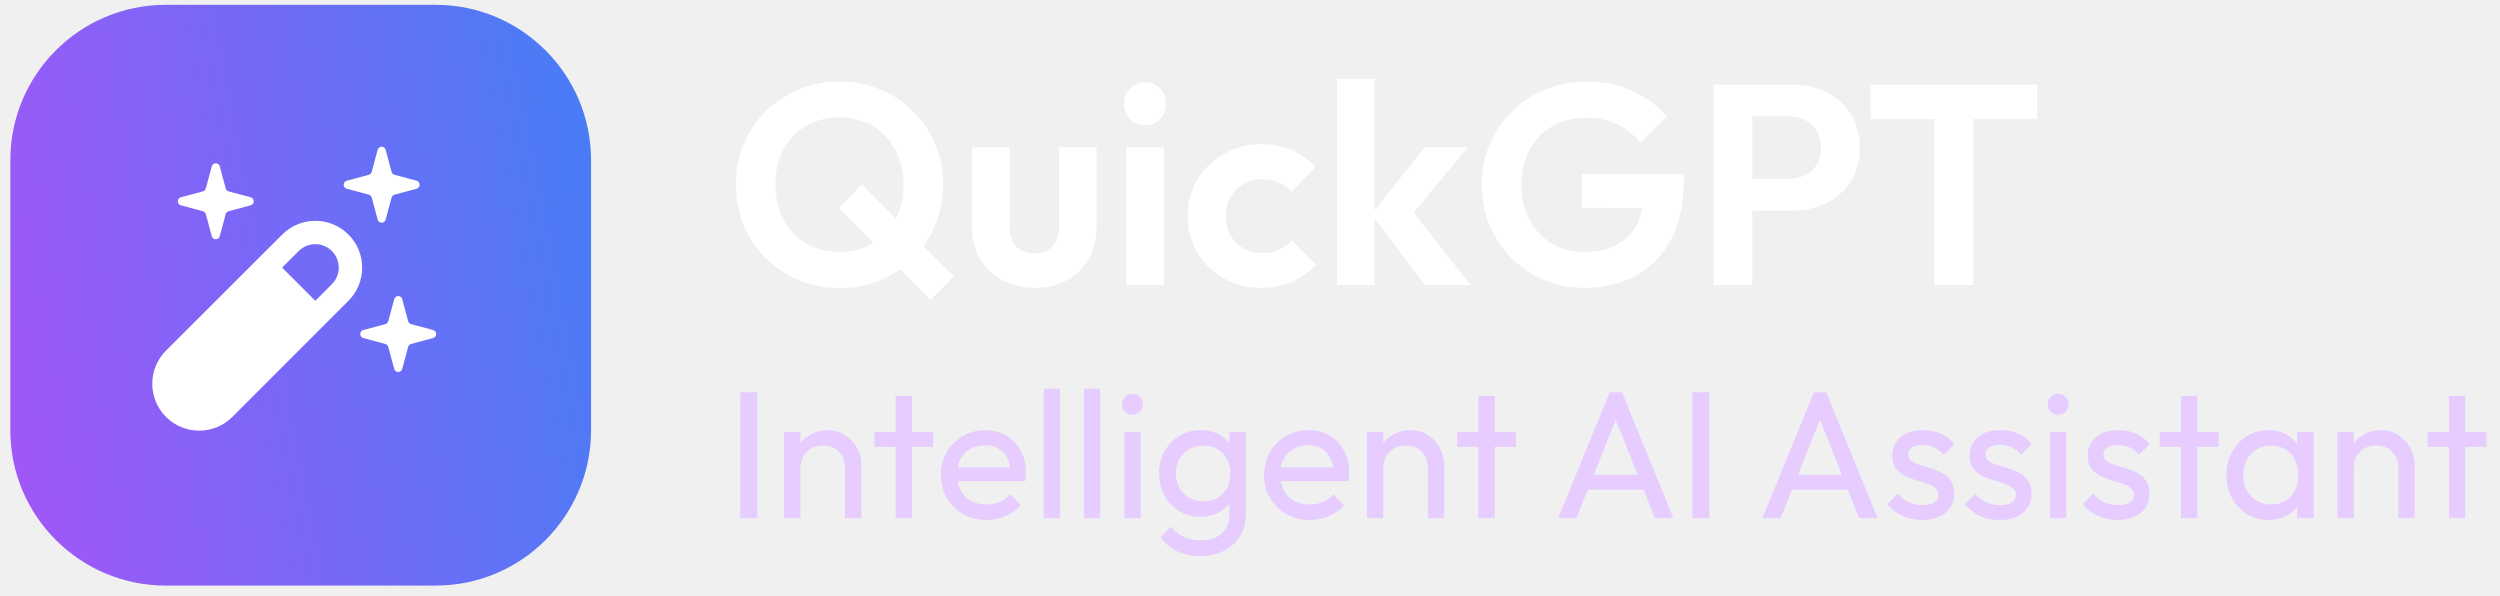
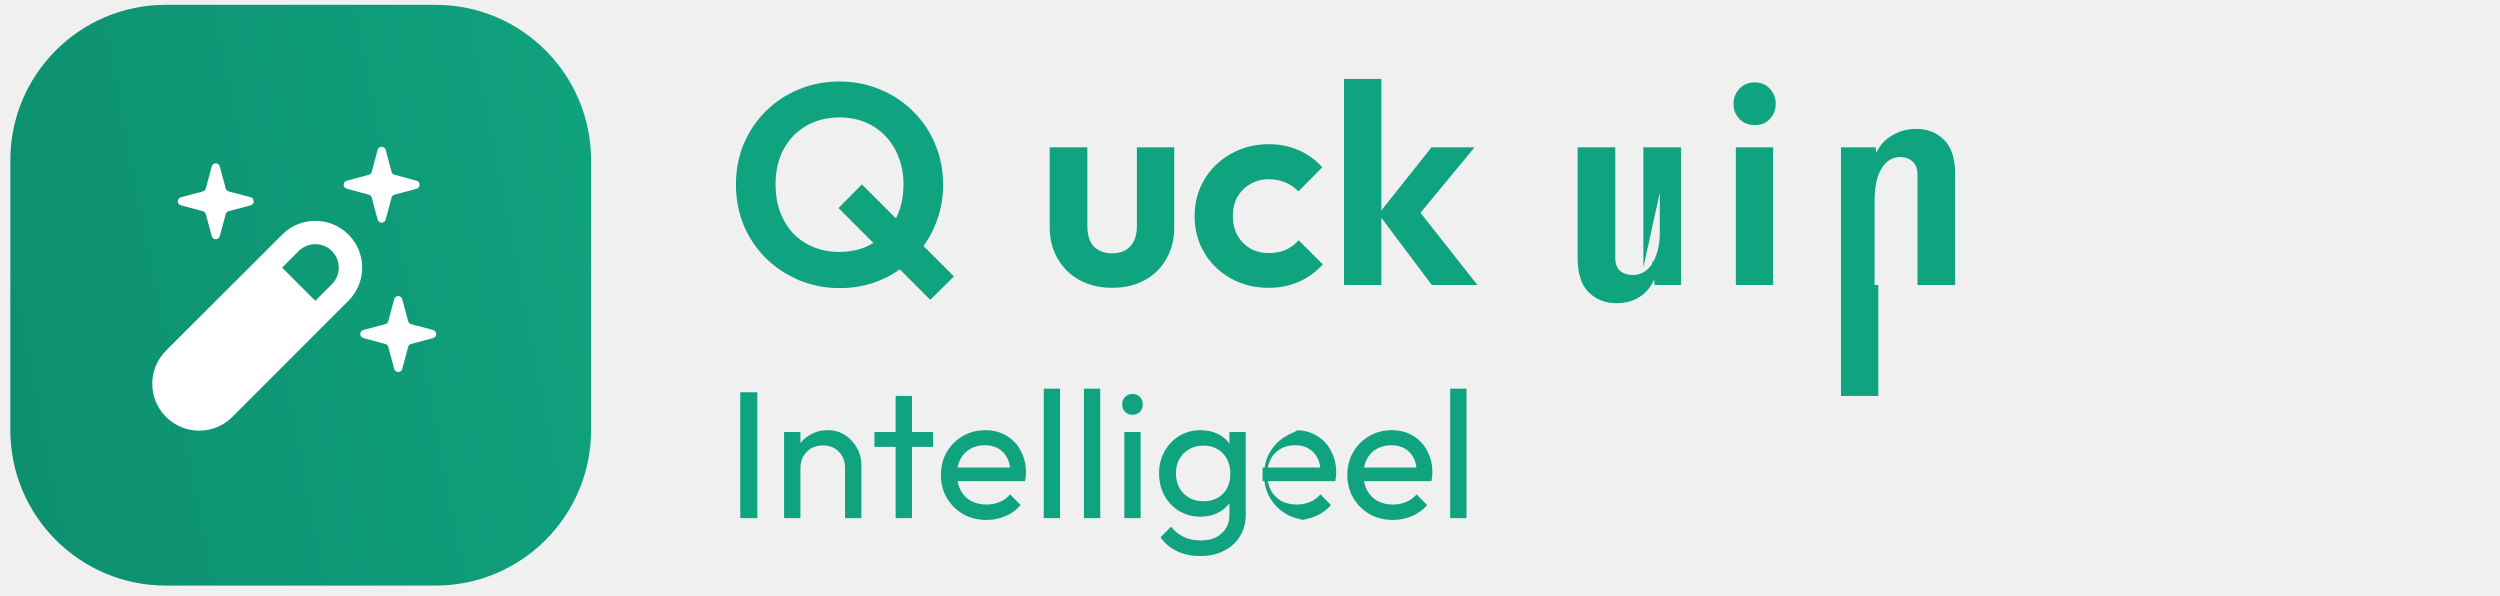
<svg xmlns="http://www.w3.org/2000/svg" width="193" height="46" viewBox="0 0 193 46" fill="none">
-   <path d="M64.844 22.242C63.715 22.242 62.659 22.037 61.676 21.626C60.708 21.215 59.857 20.651 59.124 19.932C58.391 19.199 57.819 18.348 57.408 17.38C57.012 16.397 56.814 15.349 56.814 14.234C56.814 13.119 57.012 12.085 57.408 11.132C57.819 10.164 58.383 9.321 59.102 8.602C59.835 7.869 60.686 7.304 61.654 6.908C62.622 6.497 63.671 6.292 64.8 6.292C65.929 6.292 66.978 6.497 67.946 6.908C68.914 7.304 69.765 7.869 70.498 8.602C71.231 9.321 71.796 10.164 72.192 11.132C72.603 12.1 72.808 13.141 72.808 14.256C72.808 15.371 72.603 16.412 72.192 17.38C71.796 18.348 71.231 19.199 70.498 19.932C69.779 20.651 68.936 21.215 67.968 21.626C67 22.037 65.959 22.242 64.844 22.242ZM71.818 23.144L64.734 16.06L66.538 14.234L73.644 21.34L71.818 23.144ZM64.8 19.448C65.783 19.448 66.641 19.228 67.374 18.788C68.122 18.348 68.701 17.739 69.112 16.962C69.537 16.185 69.75 15.275 69.75 14.234C69.75 13.471 69.625 12.775 69.376 12.144C69.141 11.513 68.804 10.971 68.364 10.516C67.924 10.047 67.403 9.687 66.802 9.438C66.201 9.189 65.533 9.064 64.8 9.064C63.832 9.064 62.974 9.284 62.226 9.724C61.493 10.149 60.913 10.751 60.488 11.528C60.077 12.305 59.872 13.207 59.872 14.234C59.872 15.011 59.989 15.723 60.224 16.368C60.473 17.013 60.811 17.563 61.236 18.018C61.676 18.473 62.197 18.825 62.798 19.074C63.414 19.323 64.081 19.448 64.8 19.448ZM79.855 22.22C78.916 22.22 78.08 22.022 77.347 21.626C76.628 21.23 76.064 20.68 75.653 19.976C75.242 19.272 75.037 18.458 75.037 17.534V11.374H77.941V17.468C77.941 17.908 78.014 18.289 78.161 18.612C78.308 18.92 78.528 19.155 78.821 19.316C79.114 19.477 79.459 19.558 79.855 19.558C80.456 19.558 80.925 19.375 81.263 19.008C81.6 18.641 81.769 18.128 81.769 17.468V11.374H84.651V17.534C84.651 18.473 84.445 19.294 84.035 19.998C83.639 20.702 83.074 21.252 82.341 21.648C81.622 22.029 80.793 22.22 79.855 22.22ZM86.946 22V11.374H89.85V22L86.946 22ZM88.398 9.658C87.929 9.658 87.54 9.504 87.232 9.196C86.924 8.873 86.77 8.477 86.77 8.008C86.77 7.553 86.924 7.165 87.232 6.842C87.54 6.519 87.929 6.358 88.398 6.358C88.882 6.358 89.271 6.519 89.564 6.842C89.872 7.165 90.026 7.553 90.026 8.008C90.026 8.477 89.872 8.873 89.564 9.196C89.271 9.504 88.882 9.658 88.398 9.658ZM97.419 22.22C96.334 22.22 95.358 21.978 94.493 21.494C93.628 21.01 92.946 20.35 92.447 19.514C91.948 18.678 91.699 17.739 91.699 16.698C91.699 15.642 91.948 14.696 92.447 13.86C92.946 13.024 93.628 12.364 94.493 11.88C95.373 11.381 96.348 11.132 97.419 11.132C98.255 11.132 99.025 11.286 99.729 11.594C100.433 11.902 101.042 12.342 101.555 12.914L99.707 14.784C99.428 14.476 99.091 14.241 98.695 14.08C98.314 13.919 97.888 13.838 97.419 13.838C96.891 13.838 96.414 13.963 95.989 14.212C95.578 14.447 95.248 14.777 94.999 15.202C94.764 15.613 94.647 16.104 94.647 16.676C94.647 17.233 94.764 17.732 94.999 18.172C95.248 18.597 95.578 18.935 95.989 19.184C96.414 19.419 96.891 19.536 97.419 19.536C97.903 19.536 98.336 19.455 98.717 19.294C99.113 19.118 99.45 18.869 99.729 18.546L101.599 20.416C101.056 21.003 100.433 21.45 99.729 21.758C99.025 22.066 98.255 22.22 97.419 22.22ZM110.007 22L105.893 16.522L109.985 11.374H113.307L108.511 17.182L108.621 15.774L113.527 22H110.007ZM103.231 22V6.094H106.113V22H103.231ZM122.312 22.22C121.212 22.22 120.178 22.022 119.21 21.626C118.257 21.215 117.413 20.643 116.68 19.91C115.961 19.177 115.397 18.333 114.986 17.38C114.59 16.412 114.392 15.371 114.392 14.256C114.392 13.127 114.597 12.085 115.008 11.132C115.419 10.164 115.991 9.321 116.724 8.602C117.457 7.869 118.315 7.304 119.298 6.908C120.281 6.497 121.344 6.292 122.488 6.292C123.764 6.292 124.937 6.534 126.008 7.018C127.079 7.487 127.966 8.155 128.67 9.02L126.646 11.044C126.162 10.413 125.561 9.929 124.842 9.592C124.123 9.255 123.331 9.086 122.466 9.086C121.483 9.086 120.611 9.306 119.848 9.746C119.1 10.171 118.513 10.773 118.088 11.55C117.663 12.313 117.45 13.207 117.45 14.234C117.45 15.261 117.655 16.17 118.066 16.962C118.491 17.739 119.063 18.348 119.782 18.788C120.515 19.228 121.351 19.448 122.29 19.448C123.258 19.448 124.087 19.272 124.776 18.92C125.465 18.553 125.993 18.025 126.36 17.336C126.727 16.632 126.91 15.774 126.91 14.762L128.868 16.104L122.114 16.038V13.442H129.99V13.86C129.99 15.708 129.66 17.255 129 18.502C128.34 19.734 127.431 20.665 126.272 21.296C125.128 21.912 123.808 22.22 122.312 22.22ZM134.485 16.258V13.816L138.071 13.816C138.541 13.816 138.966 13.721 139.347 13.53C139.729 13.339 140.029 13.068 140.249 12.716C140.469 12.349 140.579 11.909 140.579 11.396C140.579 10.897 140.469 10.465 140.249 10.098C140.029 9.731 139.729 9.453 139.347 9.262C138.966 9.071 138.541 8.976 138.071 8.976L134.485 8.976V6.534H138.379C139.362 6.534 140.242 6.732 141.019 7.128C141.811 7.524 142.435 8.089 142.889 8.822C143.344 9.541 143.571 10.399 143.571 11.396C143.571 12.393 143.344 13.259 142.889 13.992C142.435 14.711 141.811 15.268 141.019 15.664C140.242 16.06 139.362 16.258 138.379 16.258H134.485ZM132.285 22V6.534H135.277V22H132.285ZM149.326 22V6.864H152.34V22L149.326 22ZM144.398 9.196V6.534H157.268V9.196H144.398Z" fill="white" />
-   <path d="M57.148 40V30.284H58.464V40H57.148ZM65.237 40V36.122C65.237 35.618 65.079 35.203 64.761 34.876C64.444 34.549 64.033 34.386 63.529 34.386C63.193 34.386 62.895 34.461 62.633 34.61C62.372 34.759 62.167 34.965 62.017 35.226C61.868 35.487 61.793 35.786 61.793 36.122L61.275 35.828C61.275 35.324 61.387 34.876 61.611 34.484C61.835 34.092 62.148 33.784 62.549 33.56C62.951 33.327 63.403 33.21 63.907 33.21C64.411 33.21 64.855 33.336 65.237 33.588C65.629 33.84 65.937 34.171 66.161 34.582C66.385 34.983 66.497 35.413 66.497 35.87V40H65.237ZM60.533 40V33.35H61.793V40H60.533ZM69.143 40V30.564H70.403V40H69.143ZM67.505 34.498V33.35H72.041V34.498H67.505ZM76.15 40.14C75.488 40.14 74.891 39.991 74.359 39.692C73.826 39.384 73.406 38.969 73.099 38.446C72.79 37.923 72.636 37.331 72.636 36.668C72.636 36.015 72.786 35.427 73.085 34.904C73.392 34.381 73.803 33.971 74.317 33.672C74.839 33.364 75.422 33.21 76.067 33.21C76.683 33.21 77.224 33.35 77.691 33.63C78.166 33.91 78.535 34.297 78.796 34.792C79.067 35.287 79.203 35.847 79.203 36.472C79.203 36.565 79.198 36.668 79.189 36.78C79.179 36.883 79.16 37.004 79.132 37.144H73.519V36.094H78.46L77.999 36.5C77.999 36.052 77.919 35.674 77.76 35.366C77.602 35.049 77.378 34.806 77.088 34.638C76.799 34.461 76.449 34.372 76.038 34.372C75.609 34.372 75.231 34.465 74.904 34.652C74.578 34.839 74.326 35.1 74.148 35.436C73.971 35.772 73.882 36.169 73.882 36.626C73.882 37.093 73.976 37.503 74.162 37.858C74.349 38.203 74.615 38.474 74.96 38.67C75.306 38.857 75.703 38.95 76.15 38.95C76.524 38.95 76.865 38.885 77.172 38.754C77.49 38.623 77.76 38.427 77.984 38.166L78.796 38.992C78.479 39.365 78.087 39.65 77.621 39.846C77.163 40.042 76.673 40.14 76.15 40.14ZM80.576 40V30.004H81.836V40H80.576ZM83.68 40V30.004H84.94V40H83.68ZM86.797 40V33.35H88.057V40H86.797ZM87.427 32.02C87.194 32.02 87.003 31.945 86.853 31.796C86.704 31.637 86.629 31.441 86.629 31.208C86.629 30.984 86.704 30.797 86.853 30.648C87.003 30.489 87.194 30.41 87.427 30.41C87.661 30.41 87.852 30.489 88.001 30.648C88.151 30.797 88.225 30.984 88.225 31.208C88.225 31.441 88.151 31.637 88.001 31.796C87.852 31.945 87.661 32.02 87.427 32.02ZM92.672 42.926C91.991 42.926 91.384 42.8 90.852 42.548C90.33 42.296 89.91 41.941 89.592 41.484L90.404 40.658C90.675 41.003 90.997 41.265 91.37 41.442C91.744 41.629 92.187 41.722 92.7 41.722C93.382 41.722 93.918 41.54 94.31 41.176C94.712 40.821 94.912 40.341 94.912 39.734V38.082L95.136 36.584L94.912 35.1V33.35H96.172V39.734C96.172 40.369 96.023 40.924 95.724 41.4C95.435 41.876 95.024 42.249 94.492 42.52C93.97 42.791 93.363 42.926 92.672 42.926ZM92.672 39.888C92.066 39.888 91.52 39.743 91.034 39.454C90.558 39.165 90.18 38.768 89.9 38.264C89.62 37.751 89.48 37.177 89.48 36.542C89.48 35.907 89.62 35.343 89.9 34.848C90.18 34.344 90.558 33.947 91.034 33.658C91.52 33.359 92.066 33.21 92.672 33.21C93.195 33.21 93.657 33.313 94.058 33.518C94.46 33.723 94.777 34.013 95.01 34.386C95.253 34.75 95.384 35.179 95.402 35.674V37.438C95.374 37.923 95.239 38.353 94.996 38.726C94.763 39.09 94.446 39.375 94.044 39.58C93.643 39.785 93.186 39.888 92.672 39.888ZM92.924 38.698C93.335 38.698 93.694 38.609 94.002 38.432C94.32 38.255 94.562 38.007 94.73 37.69C94.898 37.363 94.982 36.985 94.982 36.556C94.982 36.127 94.894 35.753 94.716 35.436C94.548 35.109 94.31 34.857 94.002 34.68C93.694 34.493 93.33 34.4 92.91 34.4C92.49 34.4 92.122 34.493 91.804 34.68C91.487 34.857 91.235 35.109 91.048 35.436C90.871 35.753 90.782 36.122 90.782 36.542C90.782 36.962 90.871 37.335 91.048 37.662C91.235 37.989 91.487 38.245 91.804 38.432C92.131 38.609 92.504 38.698 92.924 38.698ZM101.102 40.14C100.439 40.14 99.842 39.991 99.31 39.692C98.778 39.384 98.358 38.969 98.05 38.446C97.742 37.923 97.588 37.331 97.588 36.668C97.588 36.015 97.737 35.427 98.036 34.904C98.344 34.381 98.754 33.971 99.268 33.672C99.79 33.364 100.374 33.21 101.018 33.21C101.634 33.21 102.175 33.35 102.642 33.63C103.118 33.91 103.486 34.297 103.748 34.792C104.018 35.287 104.154 35.847 104.154 36.472C104.154 36.565 104.149 36.668 104.14 36.78C104.13 36.883 104.112 37.004 104.084 37.144H98.47V36.094H103.412L102.95 36.5C102.95 36.052 102.87 35.674 102.712 35.366C102.553 35.049 102.329 34.806 102.04 34.638C101.75 34.461 101.4 34.372 100.99 34.372C100.56 34.372 100.182 34.465 99.856 34.652C99.529 34.839 99.277 35.1 99.1 35.436C98.922 35.772 98.834 36.169 98.834 36.626C98.834 37.093 98.927 37.503 99.114 37.858C99.3 38.203 99.566 38.474 99.912 38.67C100.257 38.857 100.654 38.95 101.102 38.95C101.475 38.95 101.816 38.885 102.124 38.754C102.441 38.623 102.712 38.427 102.936 38.166L103.748 38.992C103.43 39.365 103.038 39.65 102.572 39.846C102.114 40.042 101.624 40.14 101.102 40.14ZM110.232 40V36.122C110.232 35.618 110.073 35.203 109.756 34.876C109.438 34.549 109.028 34.386 108.524 34.386C108.188 34.386 107.889 34.461 107.628 34.61C107.366 34.759 107.161 34.965 107.012 35.226C106.862 35.487 106.788 35.786 106.788 36.122L106.27 35.828C106.27 35.324 106.382 34.876 106.606 34.484C106.83 34.092 107.142 33.784 107.544 33.56C107.945 33.327 108.398 33.21 108.902 33.21C109.406 33.21 109.849 33.336 110.232 33.588C110.624 33.84 110.932 34.171 111.156 34.582C111.38 34.983 111.492 35.413 111.492 35.87V40H110.232ZM105.528 40V33.35H106.788V40H105.528ZM114.137 40V30.564H115.397V40H114.137ZM112.499 34.498V33.35H117.035V34.498H112.499ZM120.295 40L124.271 30.284H125.223L129.185 40H127.757L124.495 31.782H124.985L121.695 40H120.295ZM122.185 37.802V36.654H127.295V37.802H122.185ZM130.648 40V30.284H131.964V40H130.648ZM136.059 40L140.035 30.284H140.987L144.949 40H143.521L140.259 31.782H140.749L137.459 40H136.059ZM137.949 37.802V36.654H143.059V37.802H137.949ZM148.411 40.14C148.038 40.14 147.683 40.093 147.347 40C147.02 39.897 146.717 39.757 146.437 39.58C146.157 39.393 145.914 39.174 145.709 38.922L146.521 38.11C146.764 38.409 147.044 38.633 147.361 38.782C147.678 38.922 148.033 38.992 148.425 38.992C148.817 38.992 149.12 38.927 149.335 38.796C149.55 38.656 149.657 38.465 149.657 38.222C149.657 37.979 149.568 37.793 149.391 37.662C149.223 37.522 149.004 37.41 148.733 37.326C148.462 37.233 148.173 37.144 147.865 37.06C147.566 36.967 147.282 36.85 147.011 36.71C146.74 36.57 146.516 36.379 146.339 36.136C146.171 35.893 146.087 35.571 146.087 35.17C146.087 34.769 146.185 34.423 146.381 34.134C146.577 33.835 146.848 33.607 147.193 33.448C147.548 33.289 147.972 33.21 148.467 33.21C148.99 33.21 149.452 33.303 149.853 33.49C150.264 33.667 150.6 33.938 150.861 34.302L150.049 35.114C149.862 34.871 149.629 34.685 149.349 34.554C149.078 34.423 148.77 34.358 148.425 34.358C148.061 34.358 147.781 34.423 147.585 34.554C147.398 34.675 147.305 34.848 147.305 35.072C147.305 35.296 147.389 35.469 147.557 35.59C147.725 35.711 147.944 35.814 148.215 35.898C148.495 35.982 148.784 36.071 149.083 36.164C149.382 36.248 149.666 36.365 149.937 36.514C150.208 36.663 150.427 36.864 150.595 37.116C150.772 37.368 150.861 37.699 150.861 38.11C150.861 38.735 150.637 39.23 150.189 39.594C149.75 39.958 149.158 40.14 148.411 40.14ZM154.386 40.14C154.012 40.14 153.658 40.093 153.322 40C152.995 39.897 152.692 39.757 152.412 39.58C152.132 39.393 151.889 39.174 151.684 38.922L152.496 38.11C152.738 38.409 153.018 38.633 153.336 38.782C153.653 38.922 154.008 38.992 154.4 38.992C154.792 38.992 155.095 38.927 155.31 38.796C155.524 38.656 155.632 38.465 155.632 38.222C155.632 37.979 155.543 37.793 155.366 37.662C155.198 37.522 154.978 37.41 154.708 37.326C154.437 37.233 154.148 37.144 153.84 37.06C153.541 36.967 153.256 36.85 152.986 36.71C152.715 36.57 152.491 36.379 152.314 36.136C152.146 35.893 152.062 35.571 152.062 35.17C152.062 34.769 152.16 34.423 152.356 34.134C152.552 33.835 152.822 33.607 153.168 33.448C153.522 33.289 153.947 33.21 154.442 33.21C154.964 33.21 155.426 33.303 155.828 33.49C156.238 33.667 156.574 33.938 156.836 34.302L156.024 35.114C155.837 34.871 155.604 34.685 155.324 34.554C155.053 34.423 154.745 34.358 154.4 34.358C154.036 34.358 153.756 34.423 153.56 34.554C153.373 34.675 153.28 34.848 153.28 35.072C153.28 35.296 153.364 35.469 153.532 35.59C153.7 35.711 153.919 35.814 154.19 35.898C154.47 35.982 154.759 36.071 155.058 36.164C155.356 36.248 155.641 36.365 155.912 36.514C156.182 36.663 156.402 36.864 156.57 37.116C156.747 37.368 156.836 37.699 156.836 38.11C156.836 38.735 156.612 39.23 156.164 39.594C155.725 39.958 155.132 40.14 154.386 40.14ZM158.26 40V33.35H159.52V40H158.26ZM158.89 32.02C158.657 32.02 158.466 31.945 158.316 31.796C158.167 31.637 158.092 31.441 158.092 31.208C158.092 30.984 158.167 30.797 158.316 30.648C158.466 30.489 158.657 30.41 158.89 30.41C159.124 30.41 159.315 30.489 159.464 30.648C159.614 30.797 159.688 30.984 159.688 31.208C159.688 31.441 159.614 31.637 159.464 31.796C159.315 31.945 159.124 32.02 158.89 32.02ZM163.491 40.14C163.118 40.14 162.763 40.093 162.427 40C162.1 39.897 161.797 39.757 161.517 39.58C161.237 39.393 160.994 39.174 160.789 38.922L161.601 38.11C161.844 38.409 162.124 38.633 162.441 38.782C162.758 38.922 163.113 38.992 163.505 38.992C163.897 38.992 164.2 38.927 164.415 38.796C164.63 38.656 164.737 38.465 164.737 38.222C164.737 37.979 164.648 37.793 164.471 37.662C164.303 37.522 164.084 37.41 163.813 37.326C163.542 37.233 163.253 37.144 162.945 37.06C162.646 36.967 162.362 36.85 162.091 36.71C161.82 36.57 161.596 36.379 161.419 36.136C161.251 35.893 161.167 35.571 161.167 35.17C161.167 34.769 161.265 34.423 161.461 34.134C161.657 33.835 161.928 33.607 162.273 33.448C162.628 33.289 163.052 33.21 163.547 33.21C164.07 33.21 164.532 33.303 164.933 33.49C165.344 33.667 165.68 33.938 165.941 34.302L165.129 35.114C164.942 34.871 164.709 34.685 164.429 34.554C164.158 34.423 163.85 34.358 163.505 34.358C163.141 34.358 162.861 34.423 162.665 34.554C162.478 34.675 162.385 34.848 162.385 35.072C162.385 35.296 162.469 35.469 162.637 35.59C162.805 35.711 163.024 35.814 163.295 35.898C163.575 35.982 163.864 36.071 164.163 36.164C164.462 36.248 164.746 36.365 165.017 36.514C165.288 36.663 165.507 36.864 165.675 37.116C165.852 37.368 165.941 37.699 165.941 38.11C165.941 38.735 165.717 39.23 165.269 39.594C164.83 39.958 164.238 40.14 163.491 40.14ZM168.374 40V30.564H169.634V40H168.374ZM166.736 34.498V33.35H171.272V34.498H166.736ZM175.129 40.14C174.522 40.14 173.972 39.991 173.477 39.692C172.982 39.384 172.59 38.969 172.301 38.446C172.021 37.923 171.881 37.335 171.881 36.682C171.881 36.029 172.021 35.441 172.301 34.918C172.59 34.395 172.978 33.98 173.463 33.672C173.958 33.364 174.513 33.21 175.129 33.21C175.633 33.21 176.081 33.317 176.473 33.532C176.874 33.737 177.196 34.027 177.439 34.4C177.682 34.764 177.817 35.189 177.845 35.674V37.676C177.817 38.152 177.682 38.577 177.439 38.95C177.206 39.323 176.888 39.617 176.487 39.832C176.095 40.037 175.642 40.14 175.129 40.14ZM175.339 38.95C175.964 38.95 176.468 38.74 176.851 38.32C177.234 37.891 177.425 37.345 177.425 36.682C177.425 36.225 177.336 35.828 177.159 35.492C176.991 35.147 176.748 34.881 176.431 34.694C176.114 34.498 175.745 34.4 175.325 34.4C174.905 34.4 174.532 34.498 174.205 34.694C173.888 34.89 173.636 35.161 173.449 35.506C173.272 35.842 173.183 36.229 173.183 36.668C173.183 37.116 173.272 37.513 173.449 37.858C173.636 38.194 173.892 38.46 174.219 38.656C174.546 38.852 174.919 38.95 175.339 38.95ZM177.341 40V38.208L177.579 36.584L177.341 34.974V33.35H178.615V40H177.341ZM185.153 40V36.122C185.153 35.618 184.995 35.203 184.677 34.876C184.36 34.549 183.949 34.386 183.445 34.386C183.109 34.386 182.811 34.461 182.549 34.61C182.288 34.759 182.083 34.965 181.933 35.226C181.784 35.487 181.709 35.786 181.709 36.122L181.191 35.828C181.191 35.324 181.303 34.876 181.527 34.484C181.751 34.092 182.064 33.784 182.465 33.56C182.867 33.327 183.319 33.21 183.823 33.21C184.327 33.21 184.771 33.336 185.153 33.588C185.545 33.84 185.853 34.171 186.077 34.582C186.301 34.983 186.413 35.413 186.413 35.87V40H185.153ZM180.449 40V33.35H181.709V40H180.449ZM189.059 40V30.564H190.319V40H189.059ZM187.421 34.498V33.35H191.957V34.498H187.421Z" fill="#E6CCFF" />
+   <path d="M64.844 22.242C63.715 22.242 62.659 22.037 61.676 21.626C60.708 21.215 59.857 20.651 59.124 19.932C58.391 19.199 57.819 18.348 57.408 17.38C57.012 16.397 56.814 15.349 56.814 14.234C56.814 13.119 57.012 12.085 57.408 11.132C57.819 10.164 58.383 9.321 59.102 8.602C59.835 7.869 60.686 7.304 61.654 6.908C62.622 6.497 63.671 6.292 64.8 6.292C65.929 6.292 66.978 6.497 67.946 6.908C68.914 7.304 69.765 7.869 70.498 8.602C71.231 9.321 71.796 10.164 72.192 11.132C72.603 12.1 72.808 13.141 72.808 14.256C72.808 15.371 72.603 16.412 72.192 17.38C71.796 18.348 71.231 19.199 70.498 19.932C69.779 20.651 68.936 21.215 67.968 21.626C67 22.037 65.959 22.242 64.844 22.242ZM71.818 23.144L64.734 16.06L66.538 14.234L73.644 21.34L71.818 23.144ZM64.8 19.448C65.783 19.448 66.641 19.228 67.374 18.788C68.122 18.348 68.701 17.739 69.112 16.962C69.537 16.185 69.75 15.275 69.75 14.234C69.75 13.471 69.625 12.775 69.376 12.144C69.141 11.513 68.804 10.971 68.364 10.516C67.924 10.047 67.403 9.687 66.802 9.438C66.201 9.189 65.533 9.064 64.8 9.064C63.832 9.064 62.974 9.284 62.226 9.724C61.493 10.149 60.913 10.751 60.488 11.528C60.077 12.305 59.872 13.207 59.872 14.234C59.872 15.011 59.989 15.723 60.224 16.368C60.473 17.013 60.811 17.563 61.236 18.018C61.676 18.473 62.197 18.825 62.798 19.074C63.414 19.323 64.081 19.448 64.8 19.448ZM85.855 22.22C84.916 22.22 84.08 22.022 83.347 21.626C82.628 21.23 82.064 20.68 81.653 19.976C81.242 19.272 81.037 18.458 81.037 17.534V11.374H83.941V17.468C83.941 17.908 84.014 18.289 84.161 18.612C84.308 18.92 84.528 19.155 84.821 19.316C85.114 19.477 85.459 19.558 85.855 19.558C86.456 19.558 86.925 19.375 87.263 19.008C87.6 18.641 87.769 18.128 87.769 17.468V11.374H90.651V17.534C90.651 18.473 90.445 19.294 90.035 19.998C89.639 20.702 89.074 21.252 88.341 21.648C87.622 22.029 86.793 22.22 85.855 22.22ZM97.946 22.22C96.861 22.22 95.885 21.978 95.02 21.494C94.154 21.01 93.472 20.35 92.974 19.514C92.475 18.678 92.226 17.739 92.226 16.698C92.226 15.642 92.475 14.696 92.974 13.86C93.472 13.024 94.154 12.364 95.02 11.88C95.9 11.381 96.875 11.132 97.946 11.132C98.782 11.132 99.552 11.286 100.256 11.594C100.96 11.902 101.569 12.342 102.082 12.914L100.234 14.784C99.955 14.476 99.618 14.241 99.222 14.08C98.841 13.919 98.415 13.838 97.946 13.838C97.418 13.838 96.941 13.963 96.516 14.212C96.105 14.447 95.775 14.777 95.526 15.202C95.291 15.613 95.174 16.104 95.174 16.676C95.174 17.233 95.291 17.732 95.526 18.172C95.775 18.597 96.105 18.935 96.516 19.184C96.941 19.419 97.418 19.536 97.946 19.536C98.43 19.536 98.862 19.455 99.244 19.294C99.64 19.118 99.977 18.869 100.256 18.546L102.126 20.416C101.583 21.003 100.96 21.45 100.256 21.758C99.552 22.066 98.782 22.22 97.946 22.22ZM110.534 22L106.42 16.522L110.512 11.374H113.834L109.038 17.182L109.148 15.774L114.054 22H110.534ZM103.758 22V6.094H106.64V22H103.758ZM126.868 20.636V11.374H129.772V22H127.736L127.538 20.218H127.934C127.934 20.863 127.8 21.428 127.532 21.912C127.264 22.381 126.896 22.748 126.428 23.012C125.96 23.276 125.414 23.408 124.79 23.408C123.939 23.408 123.227 23.129 122.654 22.572C122.081 22.015 121.794 21.135 121.794 19.932V11.374H124.698V19.888C124.698 20.357 124.824 20.702 125.076 20.922C125.343 21.127 125.667 21.23 126.048 21.23C126.473 21.23 126.834 21.098 127.134 20.834C127.449 20.57 127.691 20.191 127.86 19.696C128.044 19.201 128.136 18.612 128.136 17.938V11.374H128.906L126.868 20.636ZM134.005 22V11.374H136.887V22H134.005ZM135.457 9.658C134.988 9.658 134.599 9.504 134.291 9.196C133.983 8.873 133.829 8.477 133.829 8.008C133.829 7.553 133.983 7.165 134.291 6.842C134.599 6.519 134.988 6.358 135.457 6.358C135.941 6.358 136.33 6.519 136.623 6.842C136.931 7.165 137.085 7.553 137.085 8.008C137.085 8.477 136.931 8.873 136.623 9.196C136.33 9.504 135.941 9.658 135.457 9.658ZM145.005 22V30.564H142.123V11.374H144.797L144.995 13.112H144.599C144.599 12.467 144.747 11.909 145.043 11.44C145.339 10.971 145.744 10.609 146.256 10.354C146.768 10.085 147.329 9.95 147.939 9.95C148.79 9.95 149.502 10.229 150.075 10.786C150.648 11.343 150.935 12.223 150.935 13.426V22H148.031V13.51C148.031 13.041 147.905 12.696 147.653 12.476C147.401 12.241 147.092 12.124 146.726 12.124C146.301 12.124 145.934 12.263 145.625 12.542C145.331 12.821 145.103 13.207 144.941 13.702C144.794 14.197 144.72 14.787 144.72 15.472V22H143.95L145.005 22Z" fill="#10a37f" />
+   <path d="M57.148 40V30.284H58.464V40H57.148ZM65.237 40V36.122C65.237 35.618 65.079 35.203 64.761 34.876C64.444 34.549 64.033 34.386 63.529 34.386C63.193 34.386 62.895 34.461 62.633 34.61C62.372 34.759 62.167 34.965 62.017 35.226C61.868 35.487 61.793 35.786 61.793 36.122L61.275 35.828C61.275 35.324 61.387 34.876 61.611 34.484C61.835 34.092 62.148 33.784 62.549 33.56C62.951 33.327 63.403 33.21 63.907 33.21C64.411 33.21 64.855 33.336 65.237 33.588C65.629 33.84 65.937 34.171 66.161 34.582C66.385 34.983 66.497 35.413 66.497 35.87V40H65.237ZM60.533 40V33.35H61.793V40H60.533ZM69.143 40V30.564H70.403V40H69.143ZM67.505 34.498V33.35H72.041V34.498H67.505ZM76.15 40.14C75.488 40.14 74.891 39.991 74.359 39.692C73.826 39.384 73.406 38.969 73.099 38.446C72.79 37.923 72.636 37.331 72.636 36.668C72.636 36.015 72.786 35.427 73.085 34.904C73.392 34.381 73.803 33.971 74.317 33.672C74.839 33.364 75.422 33.21 76.067 33.21C76.683 33.21 77.224 33.35 77.691 33.63C78.166 33.91 78.535 34.297 78.796 34.792C79.067 35.287 79.203 35.847 79.203 36.472C79.203 36.565 79.198 36.668 79.189 36.78C79.179 36.883 79.16 37.004 79.132 37.144H73.519V36.094H78.46L77.999 36.5C77.999 36.052 77.919 35.674 77.76 35.366C77.602 35.049 77.378 34.806 77.088 34.638C76.799 34.461 76.449 34.372 76.038 34.372C75.609 34.372 75.231 34.465 74.904 34.652C74.578 34.839 74.326 35.1 74.148 35.436C73.971 35.772 73.882 36.169 73.882 36.626C73.882 37.093 73.976 37.503 74.162 37.858C74.349 38.203 74.615 38.474 74.96 38.67C75.306 38.857 75.703 38.95 76.15 38.95C76.524 38.95 76.865 38.885 77.172 38.754C77.49 38.623 77.76 38.427 77.984 38.166L78.796 38.992C78.479 39.365 78.087 39.65 77.621 39.846C77.163 40.042 76.673 40.14 76.15 40.14ZM80.576 40V30.004H81.836V40H80.576ZM83.68 40V30.004H84.94V40H83.68ZM86.797 40V33.35H88.057V40H86.797ZM87.427 32.02C87.194 32.02 87.003 31.945 86.853 31.796C86.704 31.637 86.629 31.441 86.629 31.208C86.629 30.984 86.704 30.797 86.853 30.648C87.003 30.489 87.194 30.41 87.427 30.41C87.661 30.41 87.852 30.489 88.001 30.648C88.151 30.797 88.225 30.984 88.225 31.208C88.225 31.441 88.151 31.637 88.001 31.796C87.852 31.945 87.661 32.02 87.427 32.02ZM92.672 42.926C91.991 42.926 91.384 42.8 90.852 42.548C90.33 42.296 89.91 41.941 89.592 41.484L90.404 40.658C90.675 41.003 90.997 41.265 91.37 41.442C91.744 41.629 92.187 41.722 92.7 41.722C93.382 41.722 93.918 41.54 94.31 41.176C94.712 40.821 94.912 40.341 94.912 39.734V38.082L95.136 36.584L94.912 35.1V33.35H96.172V39.734C96.172 40.369 96.023 40.924 95.724 41.4C95.435 41.876 95.024 42.249 94.492 42.52C93.97 42.791 93.363 42.926 92.672 42.926ZM92.672 39.888C92.066 39.888 91.52 39.743 91.034 39.454C90.558 39.165 90.18 38.768 89.9 38.264C89.62 37.751 89.48 37.177 89.48 36.542C89.48 35.907 89.62 35.343 89.9 34.848C90.18 34.344 90.558 33.947 91.034 33.658C91.52 33.359 92.066 33.21 92.672 33.21C93.195 33.21 93.657 33.313 94.058 33.518C94.46 33.723 94.777 34.013 95.01 34.386C95.253 34.75 95.384 35.179 95.402 35.674V37.438C95.374 37.923 95.239 38.353 94.996 38.726C94.763 39.09 94.446 39.375 94.044 39.58C93.643 39.785 93.186 39.888 92.672 39.888ZM92.924 38.698C93.335 38.698 93.694 38.609 94.002 38.432C94.32 38.255 94.562 38.007 94.73 37.69C94.898 37.363 94.982 36.985 94.982 36.556C94.982 36.127 94.894 35.753 94.716 35.436C94.548 35.109 94.31 34.857 94.002 34.68C93.694 34.493 93.33 34.4 92.91 34.4C92.49 34.4 92.122 34.493 91.804 34.68C91.487 34.857 91.235 35.109 91.048 35.436C90.871 35.753 90.782 36.122 90.782 36.542C90.782 36.962 90.871 37.335 91.048 37.662C91.235 37.989 91.487 38.245 91.804 38.432C92.131 38.609 92.504 38.698 92.924 38.698ZM101.102 40.14C100.439 40.14 99.842 39.991 99.31 39.692C98.778 39.384 98.358 38.969 98.05 38.446C97.742 37.923 97.588 37.331 97.588 36.668C97.588 36.015 97.737 35.427 98.036 34.904C98.344 34.381 98.754 33.971 99.268 33.672C99.79 33.364 100.374 33.21 100.018 33.21C100.634 33.21 101.175 33.35 101.642 33.63C102.118 33.91 102.486 34.297 102.748 34.792C103.019 35.287 103.154 35.847 103.154 36.472C103.154 36.565 103.149 36.668 103.14 36.78C103.131 36.883 103.112 37.004 103.084 37.144H97.47V36.094H102.412L101.95 36.5C101.95 36.052 101.871 35.674 101.712 35.366C101.553 35.049 101.329 34.806 101.04 34.638C100.751 34.461 100.401 34.372 99.99 34.372C99.56 34.372 99.182 34.465 98.856 34.652C98.529 34.839 98.277 35.1 98.1 35.436C97.922 35.772 97.834 36.169 97.834 36.626C97.834 37.093 97.927 37.503 98.114 37.858C98.3 38.203 98.566 38.474 98.912 38.67C99.257 38.857 99.654 38.95 100.102 38.95C100.475 38.95 100.816 38.885 101.124 38.754C101.441 38.623 101.712 38.427 101.936 38.166L102.748 38.992C102.431 39.365 102.039 39.65 101.572 39.846C101.115 40.042 100.625 40.14 100.102 40.14ZM107.528 40.14C106.865 40.14 106.268 39.991 105.736 39.692C105.204 39.384 104.784 38.969 104.476 38.446C104.168 37.923 104.014 37.331 104.014 36.668C104.014 36.015 104.163 35.427 104.462 34.904C104.77 34.381 105.181 33.971 105.694 33.672C106.217 33.364 106.8 33.21 107.444 33.21C108.06 33.21 108.601 33.35 109.068 33.63C109.544 33.91 109.913 34.297 110.174 34.792C110.445 35.287 110.58 35.847 110.58 36.472C110.58 36.565 110.576 36.668 110.566 36.78C110.557 36.883 110.539 37.004 110.51 37.144H104.896V36.094H109.838L109.376 36.5C109.376 36.052 109.297 35.674 109.138 35.366C108.98 35.049 108.756 34.806 108.466 34.638C108.177 34.461 107.827 34.372 107.416 34.372C106.987 34.372 106.609 34.465 106.282 34.652C105.955 34.839 105.703 35.1 105.526 35.436C105.349 35.772 105.26 36.169 105.26 36.626C105.26 37.093 105.353 37.503 105.54 37.858C105.727 38.203 105.993 38.474 106.338 38.67C106.683 38.857 107.08 38.95 107.528 38.95C107.901 38.95 108.242 38.885 108.55 38.754C108.867 38.623 109.138 38.427 109.362 38.166L110.174 38.992C109.857 39.365 109.465 39.65 108.998 39.846C108.541 40.042 108.051 40.14 107.528 40.14ZM111.954 40V30.004H113.214V40H111.954Z" fill="#10a37f" />
  <rect x="0.797" y="0.373" width="44.833" height="44.833" rx="12" fill="url(#paint0_linear_8961_4661)" />
  <path fill-rule="evenodd" clip-rule="evenodd" d="M17.936 32.186L26.901 23.218C28.315 21.804 28.312 19.511 26.894 18.101C25.482 16.696 23.201 16.698 21.792 18.105L12.818 27.065C11.402 28.478 11.402 30.772 12.816 32.187C14.23 33.6 16.523 33.6 17.936 32.186ZM21.779 20.661L24.34 23.222L25.621 21.941C26.328 21.234 26.328 20.087 25.621 19.38C24.914 18.673 23.767 18.673 23.06 19.38L21.779 20.661Z" fill="white" />
  <path d="M16.348 12.846C16.433 12.53 16.881 12.53 16.966 12.846L17.424 14.547C17.454 14.657 17.54 14.743 17.65 14.773L19.351 15.231C19.666 15.316 19.666 15.764 19.351 15.849L17.65 16.307C17.54 16.337 17.454 16.423 17.424 16.533L16.966 18.233C16.881 18.549 16.433 18.549 16.348 18.233L15.89 16.533C15.86 16.423 15.774 16.337 15.664 16.307L13.963 15.849C13.648 15.764 13.648 15.316 13.963 15.231L15.664 14.773C15.774 14.743 15.86 14.657 15.89 14.547L16.348 12.846Z" fill="white" />
  <path d="M29.154 11.567C29.24 11.251 29.688 11.251 29.773 11.567L30.231 13.268C30.26 13.378 30.346 13.464 30.457 13.493L32.157 13.951C32.473 14.036 32.473 14.485 32.157 14.57L30.457 15.027C30.346 15.057 30.26 15.143 30.231 15.254L29.773 16.954C29.688 17.27 29.24 17.27 29.154 16.954L28.697 15.254C28.667 15.143 28.581 15.057 28.471 15.027L26.77 14.57C26.454 14.485 26.454 14.036 26.77 13.951L28.471 13.493C28.581 13.464 28.667 13.378 28.697 13.268L29.154 11.567Z" fill="white" />
  <path d="M30.434 23.094C30.519 22.778 30.967 22.778 31.052 23.094L31.51 24.795C31.54 24.905 31.626 24.991 31.736 25.021L33.437 25.479C33.752 25.564 33.752 26.012 33.437 26.097L31.736 26.555C31.626 26.584 31.54 26.671 31.51 26.781L31.052 28.481C30.967 28.797 30.519 28.797 30.434 28.481L29.976 26.781C29.946 26.671 29.86 26.584 29.75 26.555L28.049 26.097C27.733 26.012 27.733 25.564 28.049 25.479L29.75 25.021C29.86 24.991 29.946 24.905 29.976 24.795L30.434 23.094Z" fill="white" />
  <defs>
    <linearGradient id="paint0_linear_8961_4661" x1="51.607" y1="16.812" x2="-2.192" y2="27.273" gradientUnits="userSpaceOnUse">
-       <stop stop-color="#4080F6" />
-       <stop offset="1" stop-color="#A356F7" />
+       <stop stop-color="#10a37f" />
+       <stop offset="1" stop-color="#0d8f6f" />
    </linearGradient>
  </defs>
</svg>
